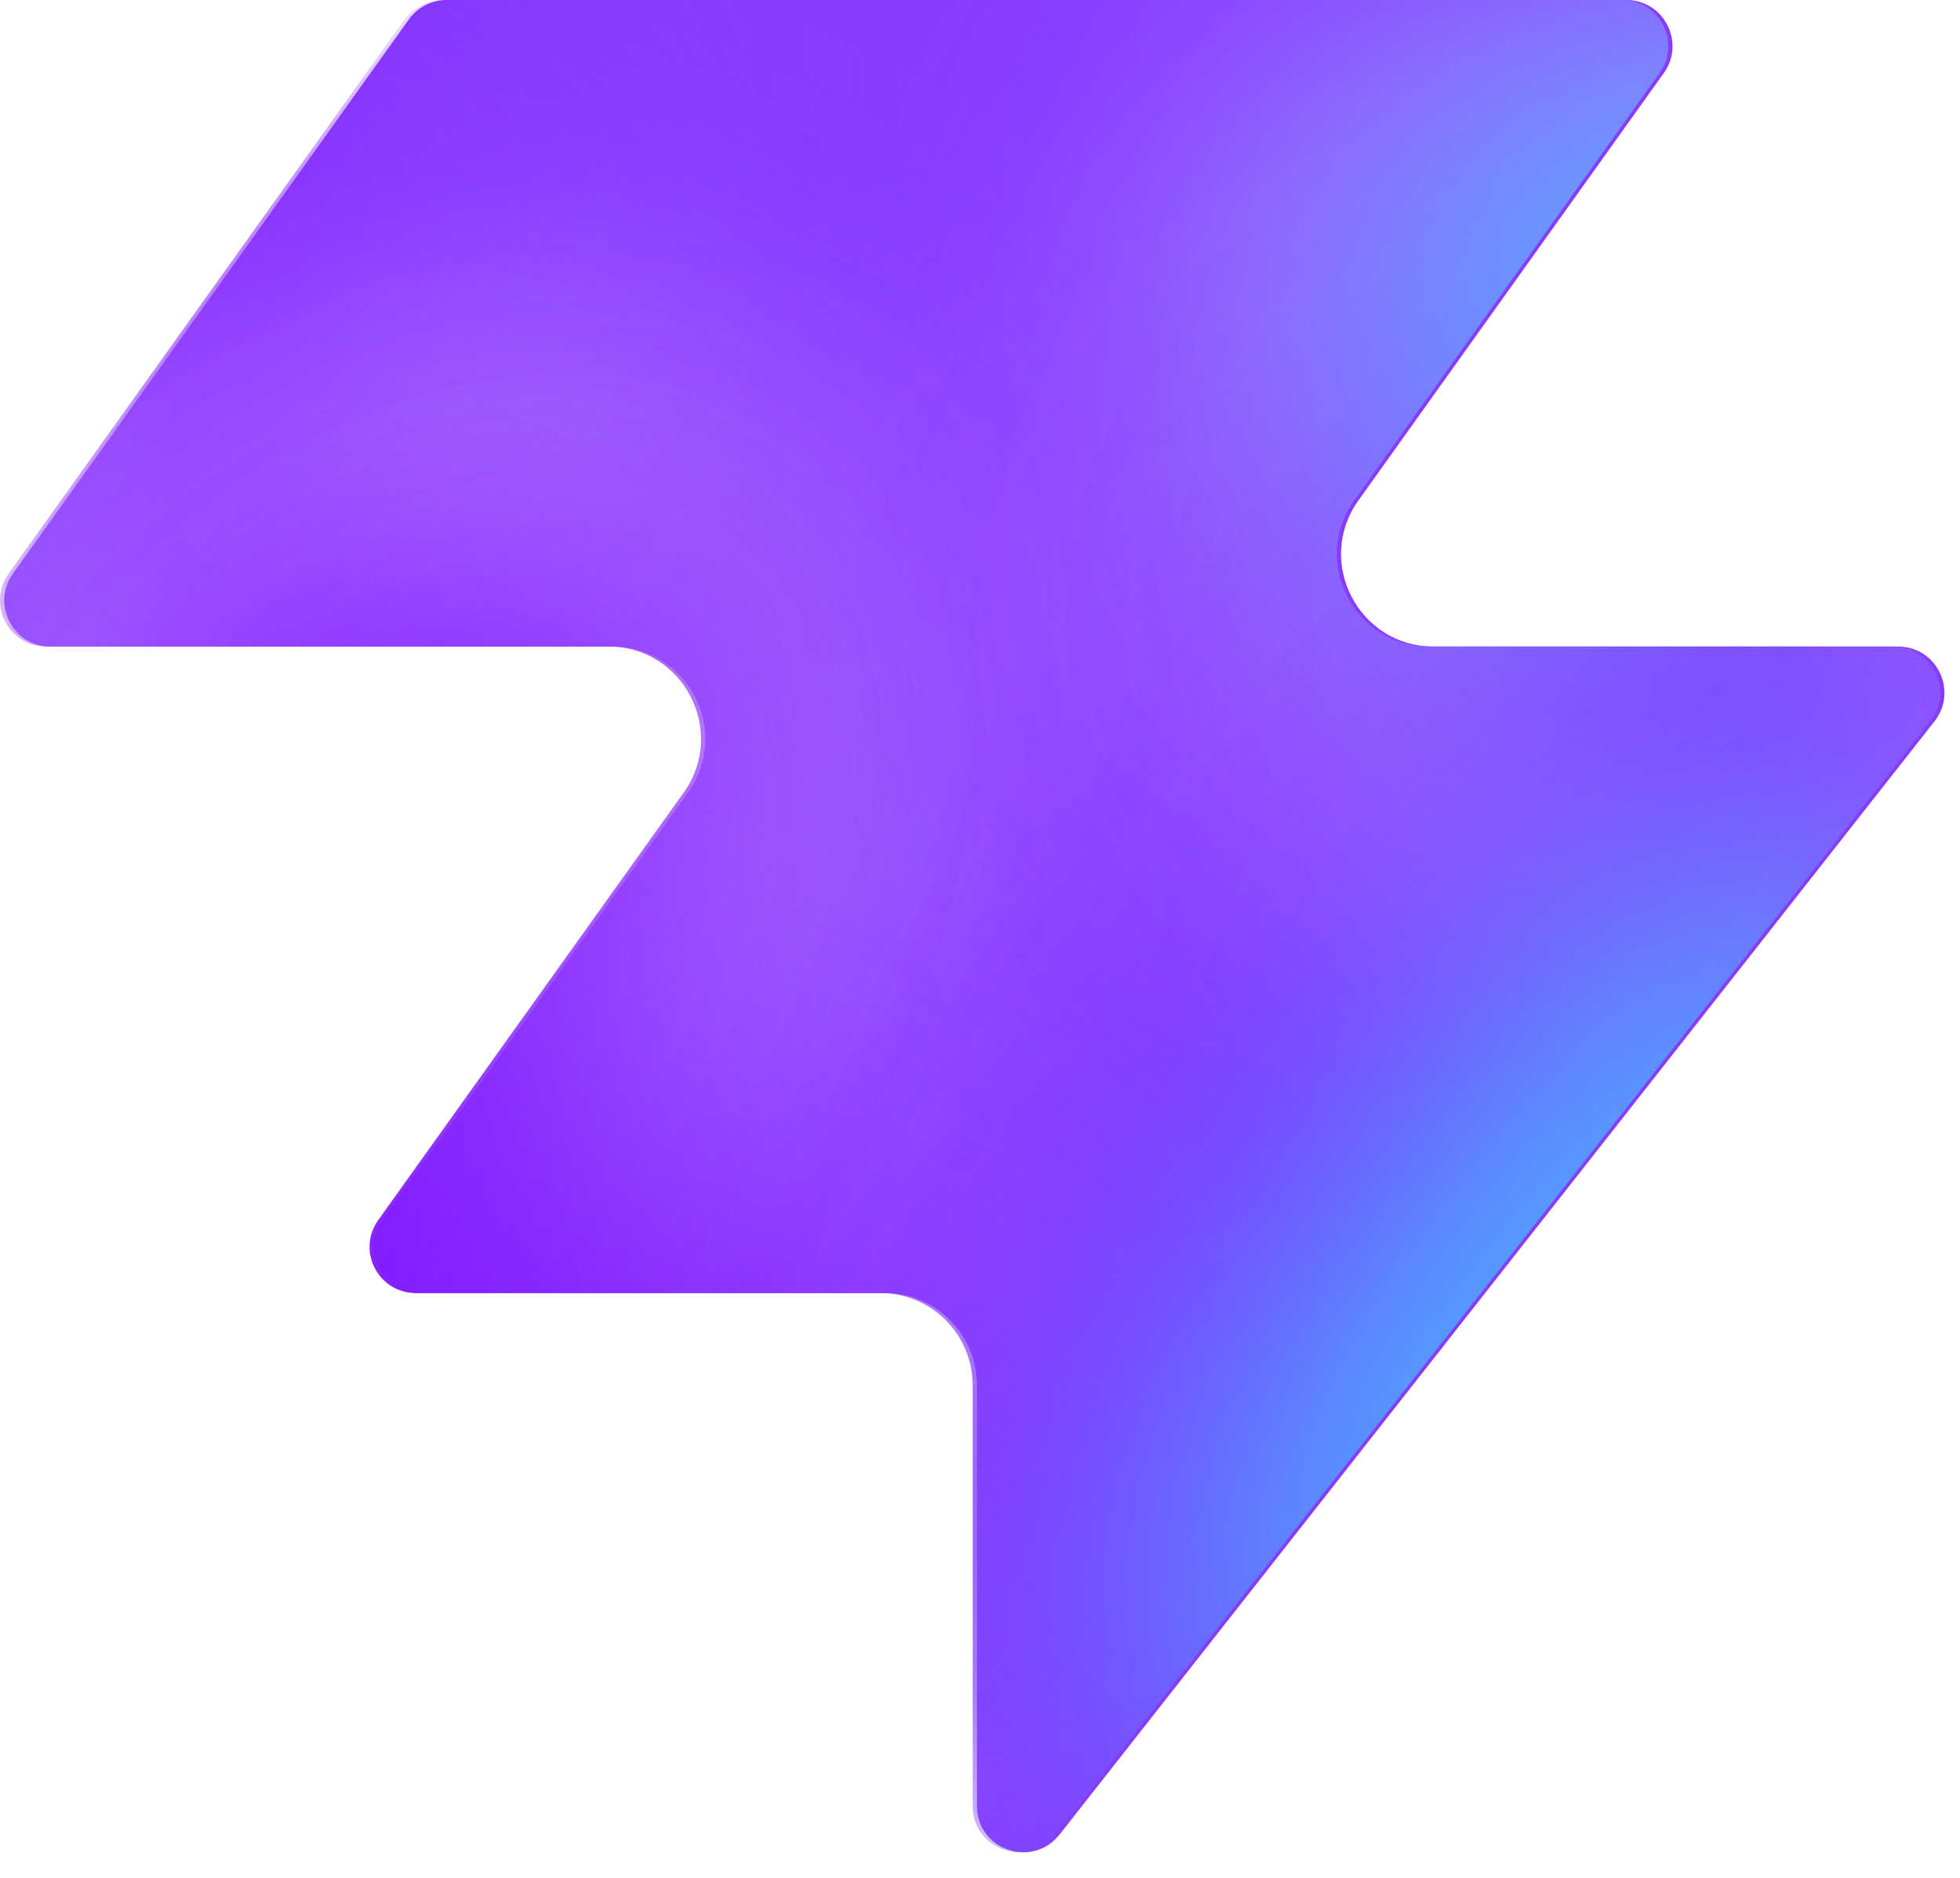
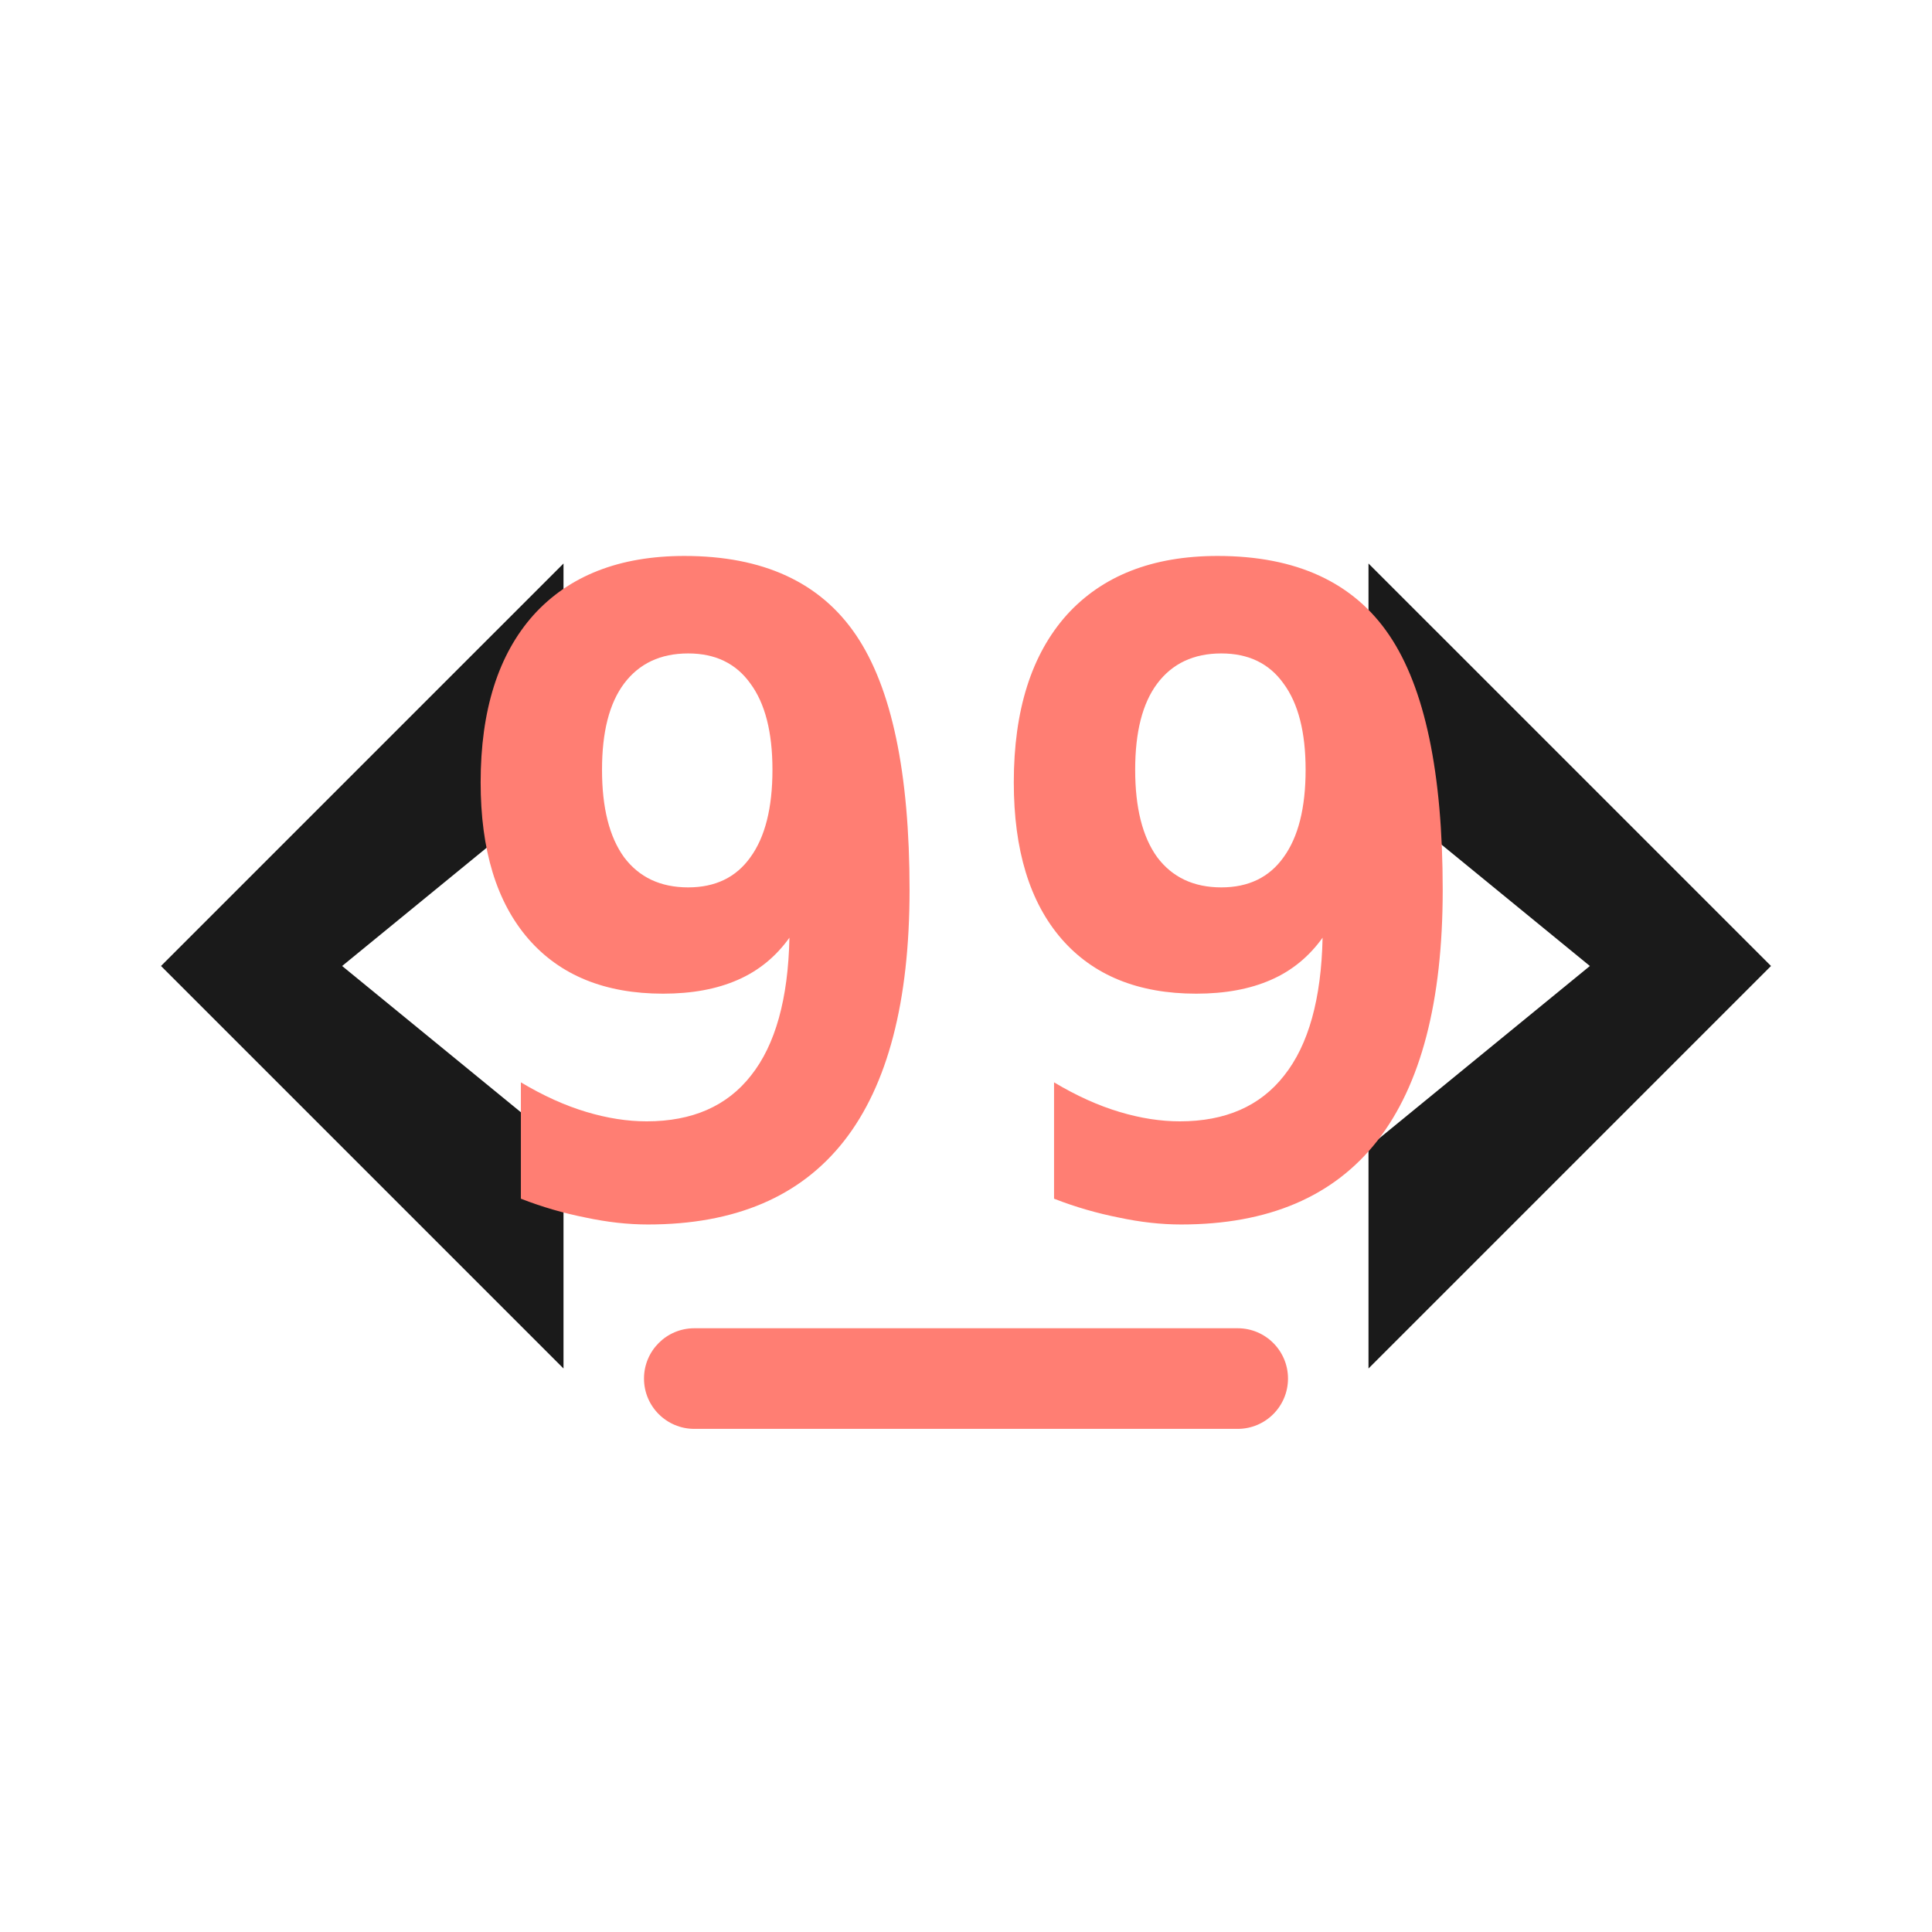
- <svg xmlns="http://www.w3.org/2000/svg" width="48" height="46" fill="none" viewBox="0 0 48 46">
-   <path fill="#863bff" d="M25.946 44.938c-.664.845-2.021.375-2.021-.698V33.937a2.26 2.26 0 0 0-2.262-2.262H10.287c-.92 0-1.456-1.04-.92-1.788l7.48-10.471c1.07-1.497 0-3.578-1.842-3.578H1.237c-.92 0-1.456-1.04-.92-1.788L10.013.474c.214-.297.556-.474.92-.474h28.894c.92 0 1.456 1.04.92 1.788l-7.48 10.471c-1.07 1.498 0 3.579 1.842 3.579h11.377c.943 0 1.473 1.088.89 1.83L25.947 44.94z" style="fill:#863bff;fill:color(display-p3 .525 .23 1);fill-opacity:1" />
-   <mask id="a" width="48" height="46" x="0" y="0" maskUnits="userSpaceOnUse" style="mask-type:alpha">
-     <path fill="#000" d="M25.842 44.938c-.664.844-2.021.375-2.021-.698V33.937a2.26 2.26 0 0 0-2.262-2.262H10.183c-.92 0-1.456-1.04-.92-1.788l7.48-10.471c1.07-1.498 0-3.579-1.842-3.579H1.133c-.92 0-1.456-1.04-.92-1.787L9.91.473c.214-.297.556-.474.92-.474h28.894c.92 0 1.456 1.04.92 1.788l-7.48 10.471c-1.07 1.498 0 3.578 1.842 3.578h11.377c.943 0 1.473 1.088.89 1.832L25.843 44.94z" style="fill:#000;fill-opacity:1" />
-   </mask>
-   <g mask="url(#a)">
-     <g filter="url(#b)">
-       <ellipse cx="5.508" cy="14.704" fill="#ede6ff" rx="5.508" ry="14.704" style="fill:#ede6ff;fill:color(display-p3 .927 .903 1);fill-opacity:1" transform="matrix(.00324 1 1 -.00324 -4.47 31.516)" />
-     </g>
-     <g filter="url(#c)">
-       <ellipse cx="10.399" cy="29.851" fill="#ede6ff" rx="10.399" ry="29.851" style="fill:#ede6ff;fill:color(display-p3 .927 .903 1);fill-opacity:1" transform="matrix(.00324 1 1 -.00324 -39.328 7.883)" />
-     </g>
-     <g filter="url(#d)">
-       <ellipse cx="5.508" cy="30.487" fill="#7e14ff" rx="5.508" ry="30.487" style="fill:#7e14ff;fill:color(display-p3 .492 .077 1);fill-opacity:1" transform="rotate(89.814 -25.913 -14.639)scale(1 -1)" />
-     </g>
-     <g filter="url(#e)">
-       <ellipse cx="5.508" cy="30.599" fill="#7e14ff" rx="5.508" ry="30.599" style="fill:#7e14ff;fill:color(display-p3 .492 .077 1);fill-opacity:1" transform="rotate(89.814 -32.644 -3.334)scale(1 -1)" />
-     </g>
-     <g filter="url(#f)">
-       <ellipse cx="5.508" cy="30.599" fill="#7e14ff" rx="5.508" ry="30.599" style="fill:#7e14ff;fill:color(display-p3 .492 .077 1);fill-opacity:1" transform="matrix(.00324 1 1 -.00324 -34.34 30.47)" />
-     </g>
-     <g filter="url(#g)">
-       <ellipse cx="14.072" cy="22.078" fill="#ede6ff" rx="14.072" ry="22.078" style="fill:#ede6ff;fill:color(display-p3 .927 .903 1);fill-opacity:1" transform="rotate(93.35 24.506 48.493)scale(-1 1)" />
-     </g>
-     <g filter="url(#h)">
-       <ellipse cx="3.47" cy="21.501" fill="#7e14ff" rx="3.47" ry="21.501" style="fill:#7e14ff;fill:color(display-p3 .492 .077 1);fill-opacity:1" transform="rotate(89.009 28.708 47.59)scale(-1 1)" />
-     </g>
-     <g filter="url(#i)">
-       <ellipse cx="3.47" cy="21.501" fill="#7e14ff" rx="3.47" ry="21.501" style="fill:#7e14ff;fill:color(display-p3 .492 .077 1);fill-opacity:1" transform="rotate(89.009 28.708 47.59)scale(-1 1)" />
-     </g>
-     <g filter="url(#j)">
-       <ellipse cx=".387" cy="8.972" fill="#7e14ff" rx="4.407" ry="29.108" style="fill:#7e14ff;fill:color(display-p3 .492 .077 1);fill-opacity:1" transform="rotate(39.51 .387 8.972)" />
-     </g>
-     <g filter="url(#k)">
-       <ellipse cx="47.523" cy="-6.092" fill="#7e14ff" rx="4.407" ry="29.108" style="fill:#7e14ff;fill:color(display-p3 .492 .077 1);fill-opacity:1" transform="rotate(37.892 47.523 -6.092)" />
-     </g>
-     <g filter="url(#l)">
-       <ellipse cx="41.412" cy="6.333" fill="#47bfff" rx="5.971" ry="9.665" style="fill:#47bfff;fill:color(display-p3 .28 .748 1);fill-opacity:1" transform="rotate(37.892 41.412 6.333)" />
-     </g>
-     <g filter="url(#m)">
-       <ellipse cx="-1.879" cy="38.332" fill="#7e14ff" rx="4.407" ry="29.108" style="fill:#7e14ff;fill:color(display-p3 .492 .077 1);fill-opacity:1" transform="rotate(37.892 -1.88 38.332)" />
-     </g>
-     <g filter="url(#n)">
-       <ellipse cx="-1.879" cy="38.332" fill="#7e14ff" rx="4.407" ry="29.108" style="fill:#7e14ff;fill:color(display-p3 .492 .077 1);fill-opacity:1" transform="rotate(37.892 -1.88 38.332)" />
-     </g>
-     <g filter="url(#o)">
-       <ellipse cx="35.651" cy="29.907" fill="#7e14ff" rx="4.407" ry="29.108" style="fill:#7e14ff;fill:color(display-p3 .492 .077 1);fill-opacity:1" transform="rotate(37.892 35.651 29.907)" />
-     </g>
-     <g filter="url(#p)">
-       <ellipse cx="38.418" cy="32.4" fill="#47bfff" rx="5.971" ry="15.297" style="fill:#47bfff;fill:color(display-p3 .28 .748 1);fill-opacity:1" transform="rotate(37.892 38.418 32.4)" />
-     </g>
-   </g>
-   <defs>
-     <filter id="b" width="60.045" height="41.654" x="-19.77" y="16.149" color-interpolation-filters="sRGB" filterUnits="userSpaceOnUse">
-       <feFlood flood-opacity="0" result="BackgroundImageFix" />
-       <feBlend in="SourceGraphic" in2="BackgroundImageFix" result="shape" />
-       <feGaussianBlur result="effect1_foregroundBlur_2002_17158" stdDeviation="7.659" />
-     </filter>
-     <filter id="c" width="90.34" height="51.437" x="-54.613" y="-7.533" color-interpolation-filters="sRGB" filterUnits="userSpaceOnUse">
-       <feFlood flood-opacity="0" result="BackgroundImageFix" />
-       <feBlend in="SourceGraphic" in2="BackgroundImageFix" result="shape" />
-       <feGaussianBlur result="effect1_foregroundBlur_2002_17158" stdDeviation="7.659" />
-     </filter>
-     <filter id="d" width="79.355" height="29.4" x="-49.64" y="2.03" color-interpolation-filters="sRGB" filterUnits="userSpaceOnUse">
-       <feFlood flood-opacity="0" result="BackgroundImageFix" />
-       <feBlend in="SourceGraphic" in2="BackgroundImageFix" result="shape" />
-       <feGaussianBlur result="effect1_foregroundBlur_2002_17158" stdDeviation="4.596" />
-     </filter>
-     <filter id="e" width="79.579" height="29.4" x="-45.045" y="20.029" color-interpolation-filters="sRGB" filterUnits="userSpaceOnUse">
-       <feFlood flood-opacity="0" result="BackgroundImageFix" />
-       <feBlend in="SourceGraphic" in2="BackgroundImageFix" result="shape" />
-       <feGaussianBlur result="effect1_foregroundBlur_2002_17158" stdDeviation="4.596" />
-     </filter>
-     <filter id="f" width="79.579" height="29.4" x="-43.513" y="21.178" color-interpolation-filters="sRGB" filterUnits="userSpaceOnUse">
-       <feFlood flood-opacity="0" result="BackgroundImageFix" />
-       <feBlend in="SourceGraphic" in2="BackgroundImageFix" result="shape" />
-       <feGaussianBlur result="effect1_foregroundBlur_2002_17158" stdDeviation="4.596" />
-     </filter>
-     <filter id="g" width="74.749" height="58.852" x="15.756" y="-17.901" color-interpolation-filters="sRGB" filterUnits="userSpaceOnUse">
-       <feFlood flood-opacity="0" result="BackgroundImageFix" />
-       <feBlend in="SourceGraphic" in2="BackgroundImageFix" result="shape" />
-       <feGaussianBlur result="effect1_foregroundBlur_2002_17158" stdDeviation="7.659" />
-     </filter>
-     <filter id="h" width="61.377" height="25.362" x="23.548" y="2.284" color-interpolation-filters="sRGB" filterUnits="userSpaceOnUse">
-       <feFlood flood-opacity="0" result="BackgroundImageFix" />
-       <feBlend in="SourceGraphic" in2="BackgroundImageFix" result="shape" />
-       <feGaussianBlur result="effect1_foregroundBlur_2002_17158" stdDeviation="4.596" />
-     </filter>
-     <filter id="i" width="61.377" height="25.362" x="23.548" y="2.284" color-interpolation-filters="sRGB" filterUnits="userSpaceOnUse">
-       <feFlood flood-opacity="0" result="BackgroundImageFix" />
-       <feBlend in="SourceGraphic" in2="BackgroundImageFix" result="shape" />
-       <feGaussianBlur result="effect1_foregroundBlur_2002_17158" stdDeviation="4.596" />
-     </filter>
-     <filter id="j" width="56.045" height="63.649" x="-27.636" y="-22.853" color-interpolation-filters="sRGB" filterUnits="userSpaceOnUse">
-       <feFlood flood-opacity="0" result="BackgroundImageFix" />
-       <feBlend in="SourceGraphic" in2="BackgroundImageFix" result="shape" />
-       <feGaussianBlur result="effect1_foregroundBlur_2002_17158" stdDeviation="4.596" />
-     </filter>
-     <filter id="k" width="54.814" height="64.646" x="20.116" y="-38.415" color-interpolation-filters="sRGB" filterUnits="userSpaceOnUse">
-       <feFlood flood-opacity="0" result="BackgroundImageFix" />
-       <feBlend in="SourceGraphic" in2="BackgroundImageFix" result="shape" />
-       <feGaussianBlur result="effect1_foregroundBlur_2002_17158" stdDeviation="4.596" />
-     </filter>
-     <filter id="l" width="33.541" height="35.313" x="24.641" y="-11.323" color-interpolation-filters="sRGB" filterUnits="userSpaceOnUse">
-       <feFlood flood-opacity="0" result="BackgroundImageFix" />
-       <feBlend in="SourceGraphic" in2="BackgroundImageFix" result="shape" />
-       <feGaussianBlur result="effect1_foregroundBlur_2002_17158" stdDeviation="4.596" />
-     </filter>
-     <filter id="m" width="54.814" height="64.646" x="-29.286" y="6.009" color-interpolation-filters="sRGB" filterUnits="userSpaceOnUse">
-       <feFlood flood-opacity="0" result="BackgroundImageFix" />
-       <feBlend in="SourceGraphic" in2="BackgroundImageFix" result="shape" />
-       <feGaussianBlur result="effect1_foregroundBlur_2002_17158" stdDeviation="4.596" />
-     </filter>
-     <filter id="n" width="54.814" height="64.646" x="-29.286" y="6.009" color-interpolation-filters="sRGB" filterUnits="userSpaceOnUse">
-       <feFlood flood-opacity="0" result="BackgroundImageFix" />
-       <feBlend in="SourceGraphic" in2="BackgroundImageFix" result="shape" />
-       <feGaussianBlur result="effect1_foregroundBlur_2002_17158" stdDeviation="4.596" />
-     </filter>
-     <filter id="o" width="54.814" height="64.646" x="8.244" y="-2.416" color-interpolation-filters="sRGB" filterUnits="userSpaceOnUse">
-       <feFlood flood-opacity="0" result="BackgroundImageFix" />
-       <feBlend in="SourceGraphic" in2="BackgroundImageFix" result="shape" />
-       <feGaussianBlur result="effect1_foregroundBlur_2002_17158" stdDeviation="4.596" />
-     </filter>
-     <filter id="p" width="39.409" height="43.623" x="18.713" y="10.588" color-interpolation-filters="sRGB" filterUnits="userSpaceOnUse">
-       <feFlood flood-opacity="0" result="BackgroundImageFix" />
-       <feBlend in="SourceGraphic" in2="BackgroundImageFix" result="shape" />
-       <feGaussianBlur result="effect1_foregroundBlur_2002_17158" stdDeviation="4.596" />
-     </filter>
-   </defs>
+ <svg xmlns="http://www.w3.org/2000/svg" width="48" height="48" viewBox="0 0 48 48" fill="none">
+   <path d="M4 24L14 14V19.5L8.5 24L14 28.5V34Z" fill="#1A1A1A" />
+   <path d="M44 24L34 14V19.5L39.5 24L34 28.5V34Z" fill="#1A1A1A" />
+   <text x="24" y="30" text-anchor="middle" font-family="monospace" font-weight="700" font-size="22" fill="#FF7E73">99</text>
+   <rect x="16" y="33" width="16" height="2.5" rx="1.25" fill="#FF7E73" />
</svg>
